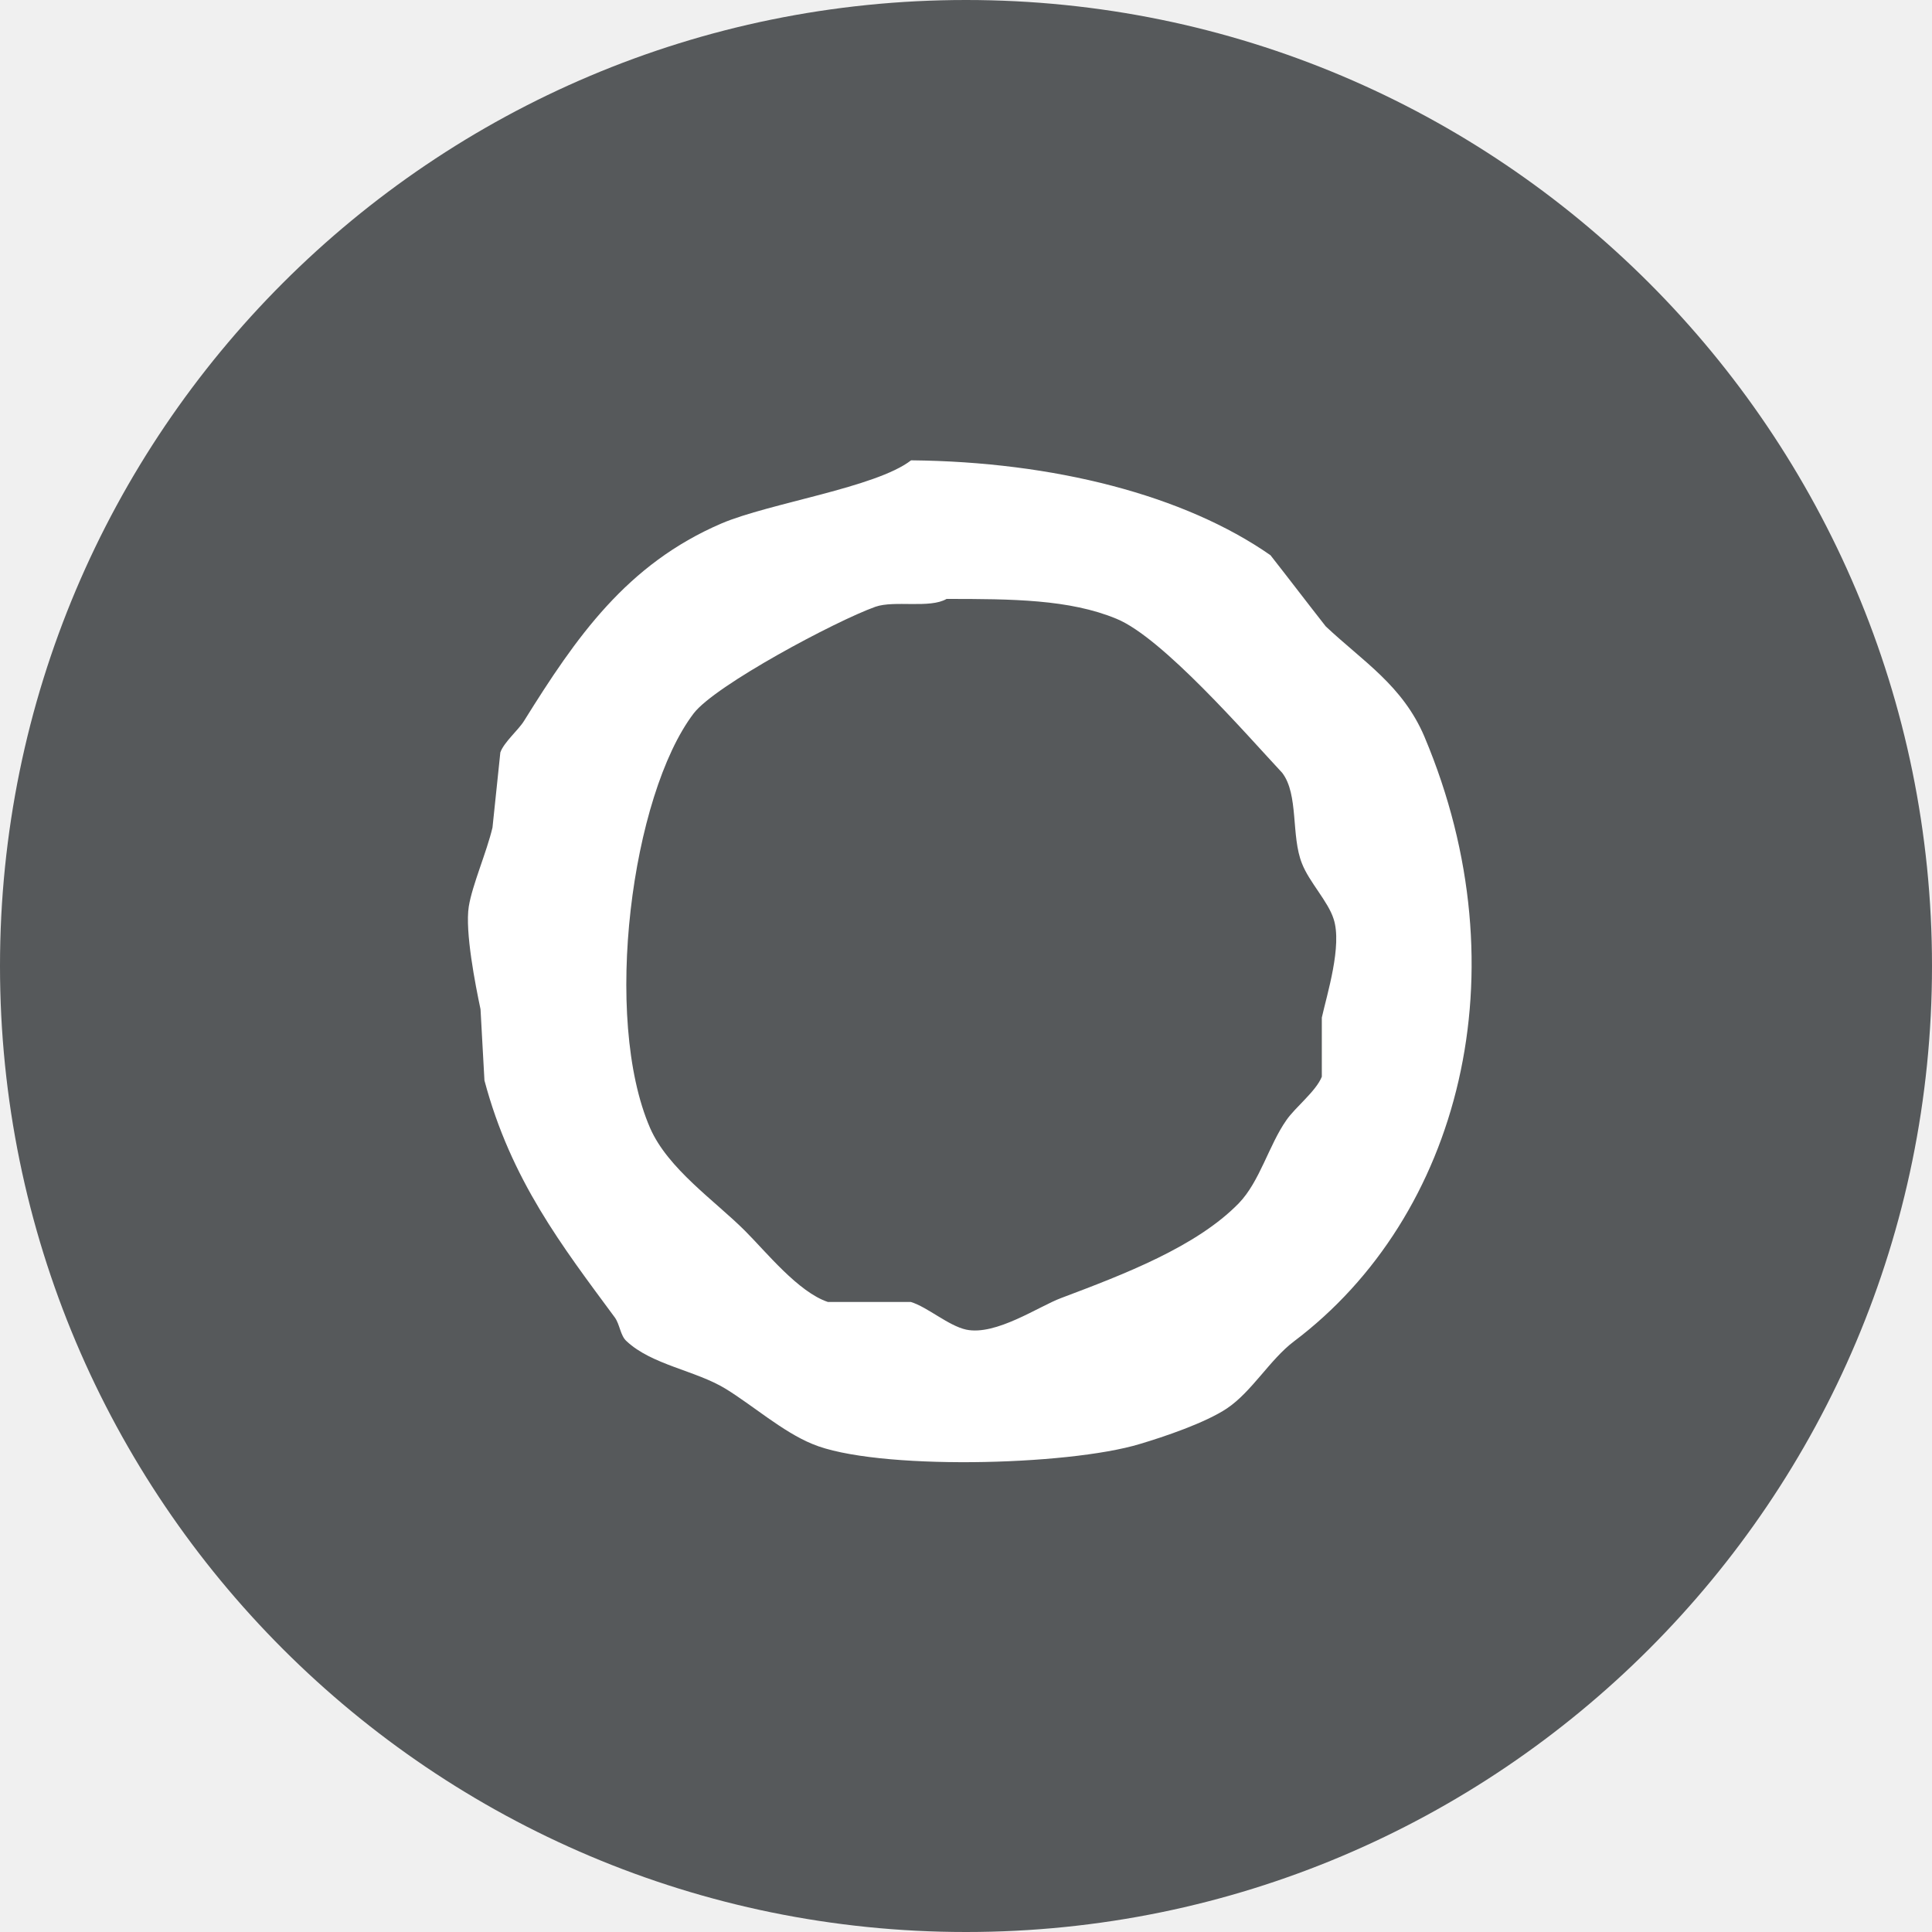
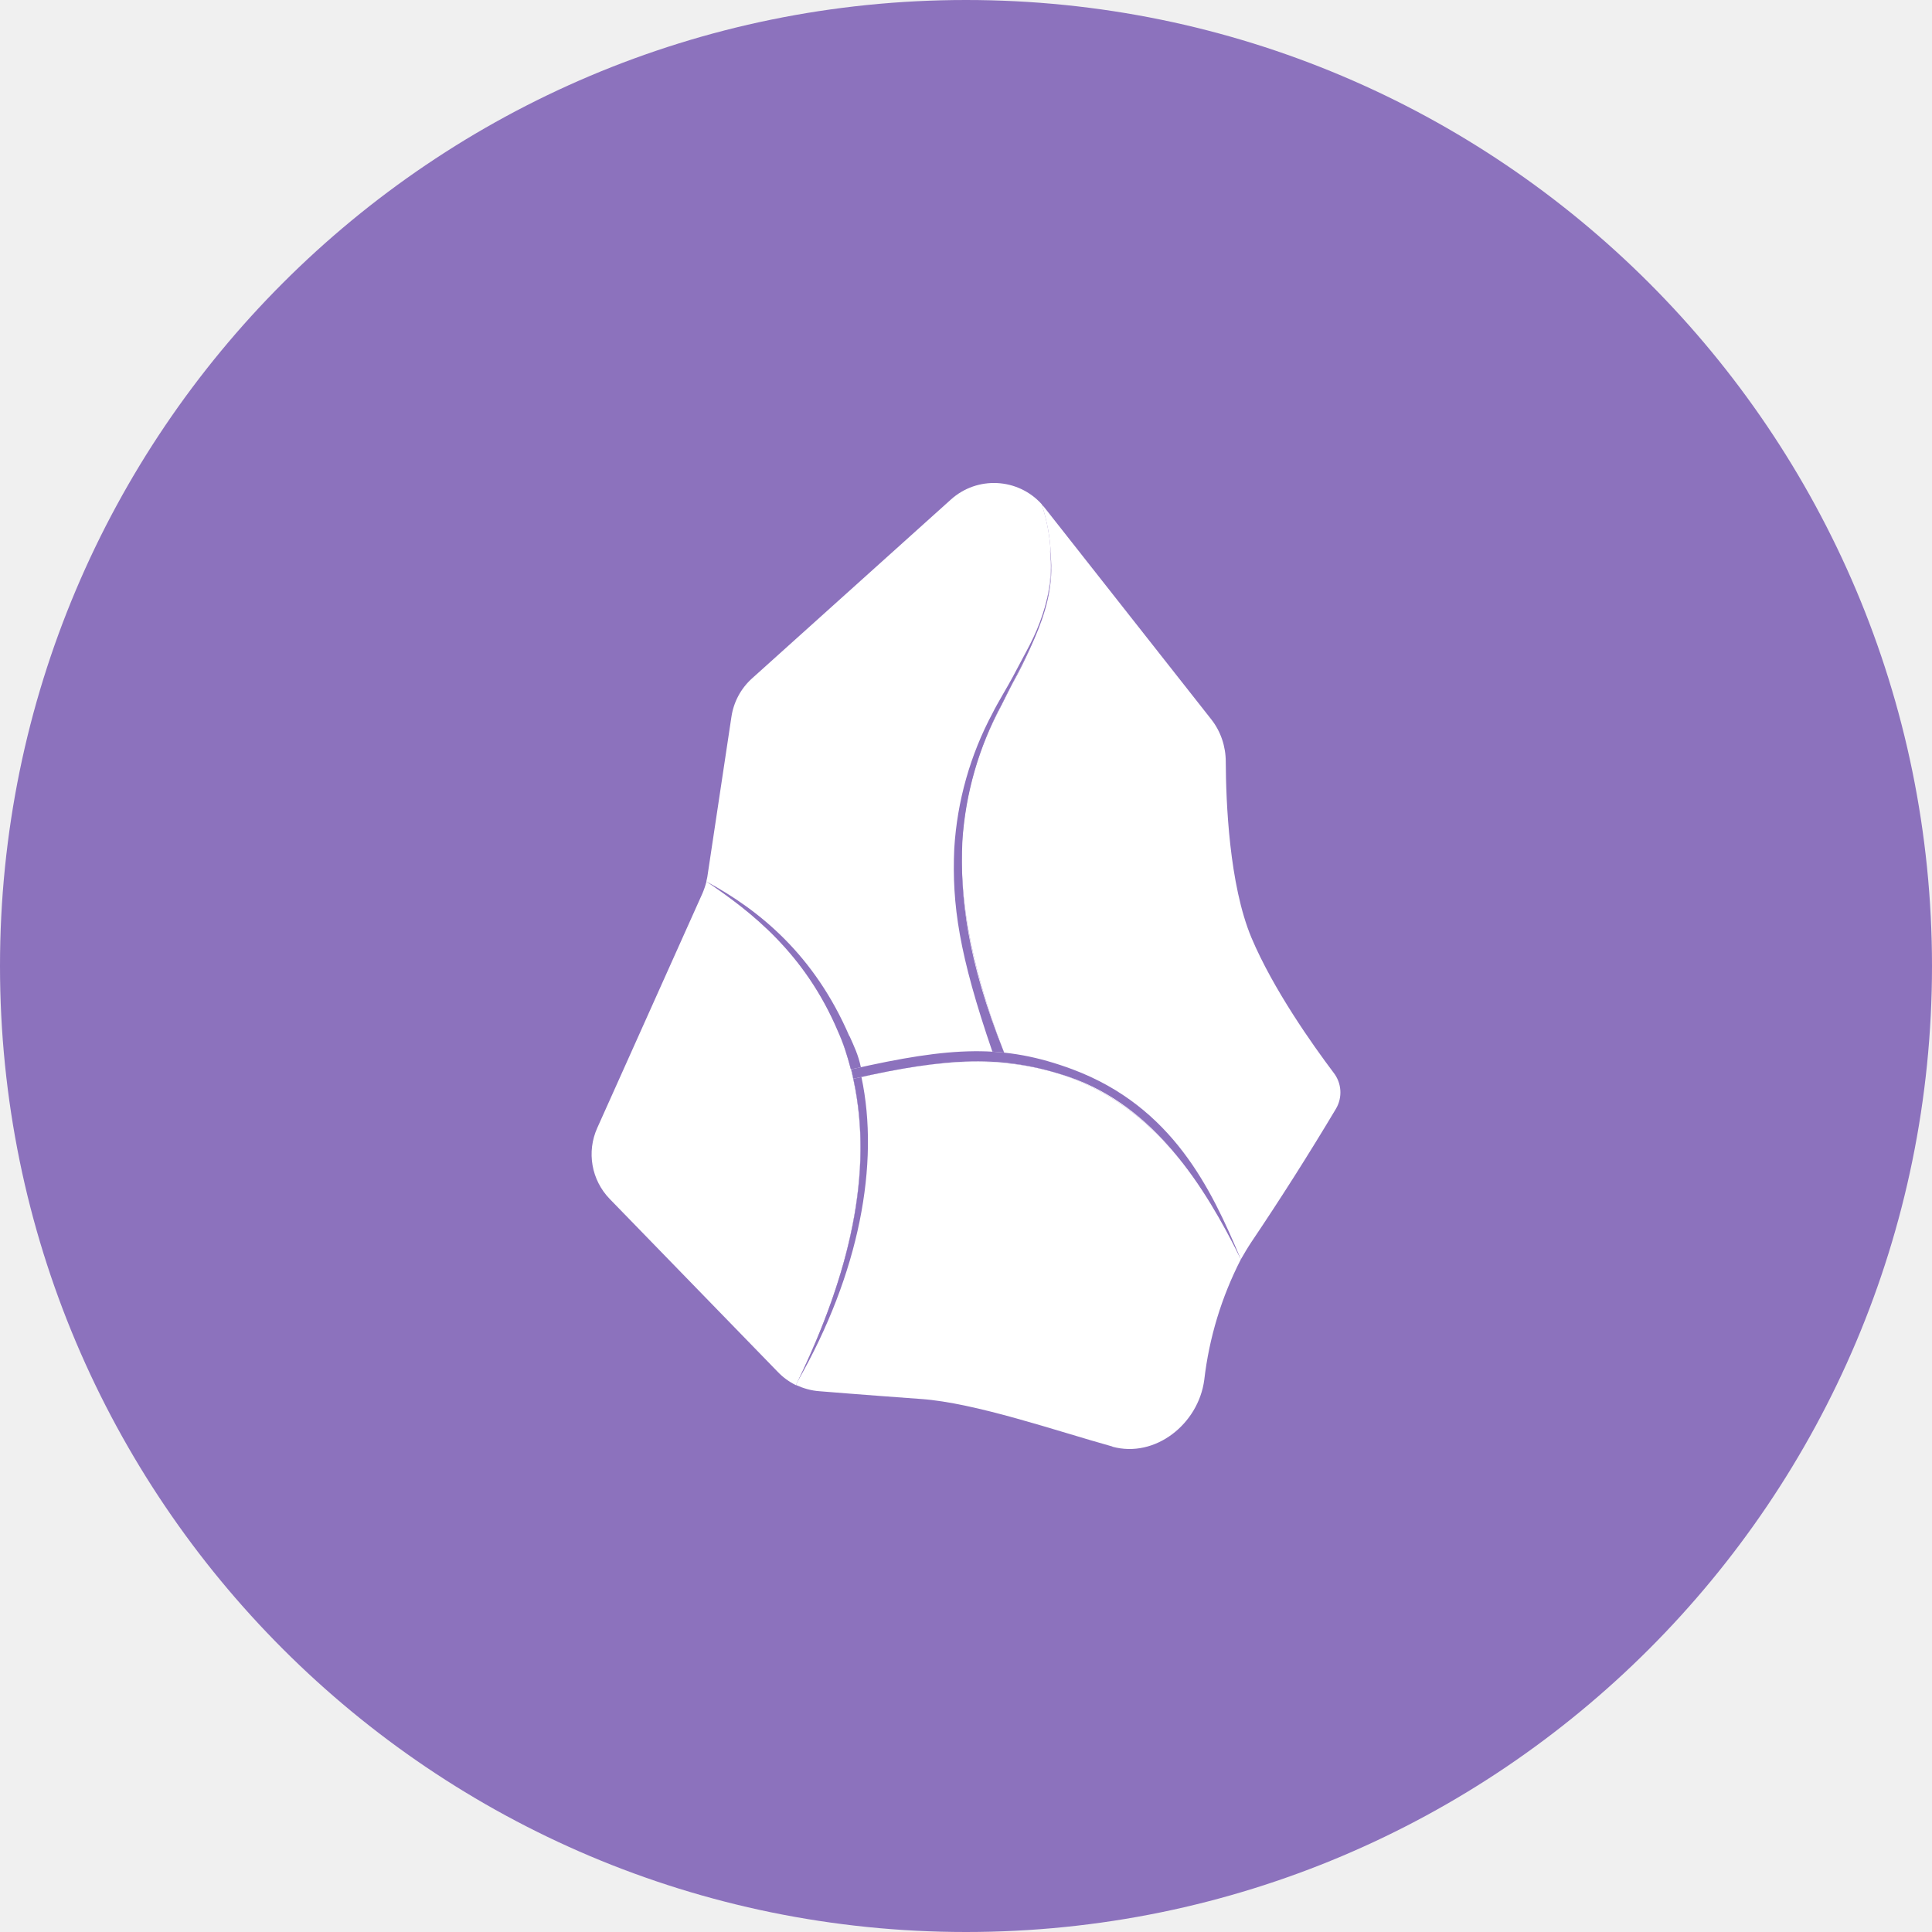
- <svg xmlns="http://www.w3.org/2000/svg" viewBox="0 0 1024 1024" version="1.1" id="svg6">
-   <defs id="defs10" />
-   <circle cx="512" cy="512" r="512" style="fill:#56595b" id="circle2" />
-   <path d="M755.04 390.6c-11.53-27.23-32.63-40.01-52.37-58.61-9.87-12.57-19.43-25.15-29.3-37.72-45.62-31.8-114.72-49.57-190.48-50.29-18.6 14.44-75.13 22.65-100.49 33.46-50.29 21.61-77 60.27-104.64 104.64-2.91 4.78-10.7 11.33-12.57 16.73-1.45 13.2-2.7 26.6-4.16 39.8-3.12 13.2-10.7 30.34-12.57 41.88-2.08 13.2 3.53 41.67 6.23 54.45.62 12.57 1.45 25.15 2.08 37.72 14.03 52.79 41.25 87.91 69.1 125.63 2.7 3.74 2.91 9.66 6.23 12.57 13.41 12.57 36.47 15.48 52.37 25.15 14.44 8.83 30.34 22.86 46.03 29.3 33.25 14.03 135.19 11.74 173.75 0 12.57-3.74 34.5-11.12 46.03-18.81 13.2-8.83 22.86-25.98 35.54-35.54 87.81-66.19 121.79-195.57 69.21-320.37Zm-54.45 148.7v31.38c-3.12 7.79-14.03 16.11-18.81 23.07-9.25 13.2-14.03 32.42-25.15 43.96-22.45 23.07-60.89 37.72-94.25 50.29-11.74 4.36-34.5 20.06-50.29 16.73-9.46-2.08-20.47-11.95-29.3-14.65h-43.96c-15.69-5.2-32.63-26.39-43.96-37.72-15.9-15.9-40.84-32.84-50.29-54.45-25.36-58.4-9.87-176.45 23.07-219.78 11.33-14.86 75.13-48.94 96.33-56.53 10.08-3.53 28.89 1.04 37.72-4.16 34.71 0 65.15.21 89.99 10.5 24.32 9.87 68.9 61.31 87.91 81.68 8.83 11.53 4.57 33.46 10.5 48.11 3.74 9.66 13.82 20.06 16.73 29.3 4.68 14.13-3.53 40.11-6.23 52.27Z" style="fill:#fff" id="path4" />
+ <svg xmlns="http://www.w3.org/2000/svg" version="1.1" viewBox="0 0 1024 1024">
+   <circle cx="512" cy="512" r="512" style="fill:#8c72bd" />
+   <g transform="translate(255.98 255.78)" style="fill:none">
+     <g clip-path="url(#clip)">
+       <path d="m165.9 478.3c41.4-84 40.2-144.2 22.6-187-16.2-39.6-46.3-64.5-70-80-0.6 2.3-1.3 4.4-2.2 6.5l-55.7 124.2a34 34 0 0 0 6.6 37.7l89.1 91.7a34 34 0 0 0 9.6 7z" fill="url(#logo-bottom-left)" style="fill:#fff" />
+       <path d="m278.4 307.8c11.2 1.2 22.2 3.6 32.8 7.6 34 12.7 65 41.2 90.5 96.3 1.8-3.1 3.6-6.2 5.6-9.2a1536 1536 0 0 0 44.8-70.6 17 17 0 0 0-1.3-19.2c-11-14.6-32-44.2-43.5-71.5-11.8-28.2-13.5-72-13.6-93.2 0-8.1-2.6-16-7.6-22.4l-88.5-112.4a34 34 0 0 0-1.5-1.7 96 96 0 0 1 2 54 198.3 198.3 0 0 1-17.6 41.3l-7.2 14.2a171 171 0 0 0-19.4 71c-1.2 29.4 4.8 66.4 24.5 115.8z" fill="url(#logo-top-right)" style="fill:#fff" />
+       <path d="m278.4 307.8c-19.7-49.4-25.8-86.4-24.5-115.9a171 171 0 0 1 19.4-71c2.3-4.8 4.8-9.5 7.2-14.1 7.1-13.9 14-27 17.6-41.4a96 96 0 0 0-2-54 34.1 34.1 0 0 0-48.1-2.4l-105.4 94.8a34.1 34.1 0 0 0-10.9 20.3l-12.8 85-0.5 2.3c23.8 15.5 54 40.4 70.1 80a147 147 0 0 1 7.8 24.8c28-6.8 55.7-11 82.1-8.3z" fill="url(#logo-top-left)" style="fill:#fff" />
+       <path d="m333.6 511c22.7 6.2 45.6-12 48.7-35.4a187 187 0 0 1 19.4-63.9c-25.6-55-56.5-83.6-90.4-96.3-36-13.4-75.2-9-115 0.7 8.9 40.4 3.6 93.3-30.4 162.2 4 1.8 8.1 3 12.5 3.3 0 0 24.4 2 53.6 4.1 29 2 72.4 17.1 101.6 25.2z" fill="url(#logo-bottom-right)" style="fill:#fff" />
+       <g clip-rule="evenodd" fill-rule="evenodd">
+         <path d="m254.1 190c-1.3 29.2 2.4 62.8 22.1 112.1l-6.2-0.5c-17.7-51.5-21.5-78-20.2-107.6a174.7 174.7 0 0 1 20.4-72c2.4-4.9 8-14.1 10.5-18.8 7.1-13.7 11.9-21 16-33.6 5.7-17.5 4.5-25.9 3.8-34.1 4.6 29.9-12.7 56-25.7 82.4a177.1 177.1 0 0 0-20.7 72z" fill="url(#logo-top-edge)" style="fill:#8c72bd" />
+         <path d="m194.3 293.4c2.4 5.4 4.6 9.8 6 16.5l-5.3 1.1c-2.1-7.8-3.8-13.4-6.8-20-17.8-42-46.3-63.6-69.7-79.5 28.2 15.2 57.2 39 75.7 81.9z" fill="url(#logo-left-edge)" style="fill:#8c72bd" />
+         <path d="m200.6 315.1c9.8 46-1.2 104.2-33.6 160.9 27.1-56.2 40.2-110.1 29.3-160z" fill="url(#logo-bottom-edge)" style="fill:#8c72bd" />
+         <path d="m312.5 311c53.1 19.9 73.6 63.6 88.9 100-19-38.1-45.2-80.3-90.8-96-34.8-11.8-64.1-10.4-114.3 1l-1.1-5c53.2-12.1 81-13.5 117.3 0z" fill="url(#logo-middle-edge)" style="fill:#8c72bd" />
+       </g>
+     </g>
+   </g>
</svg>
